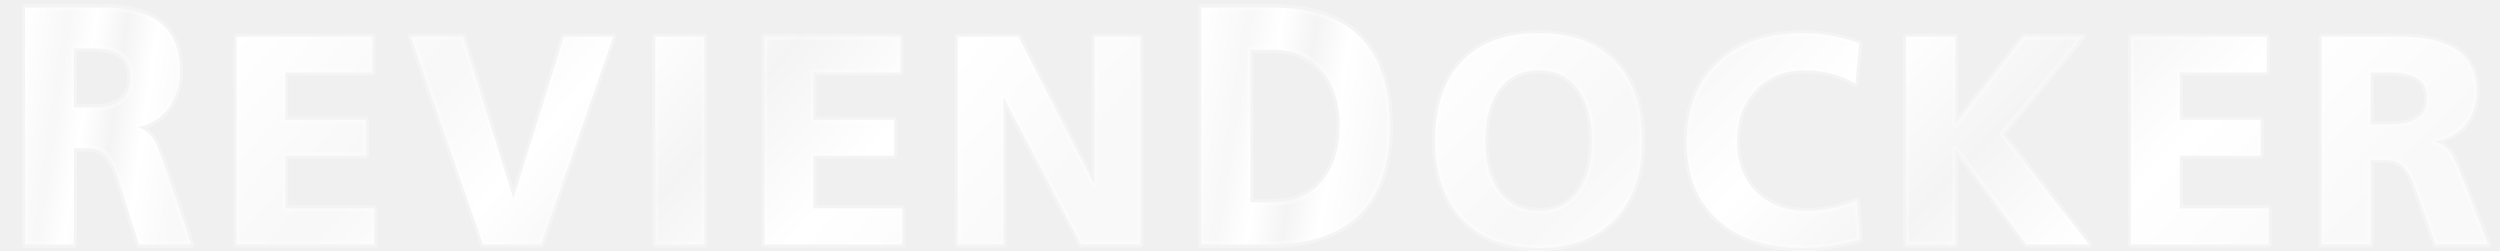
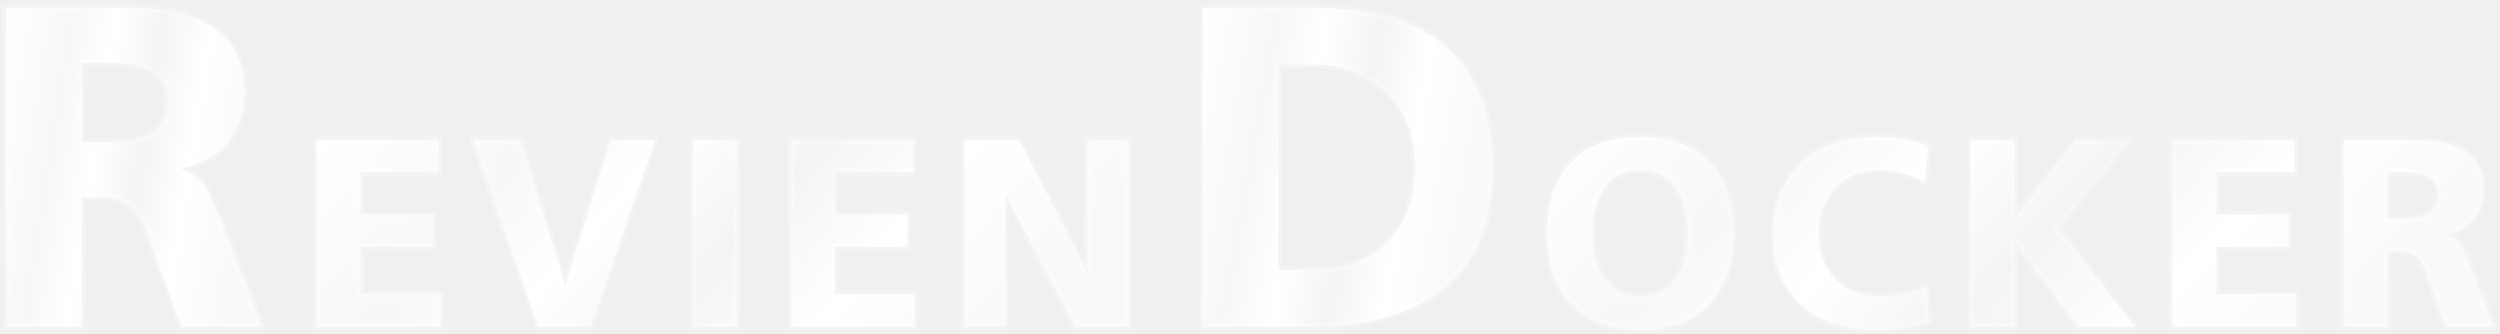
- <svg xmlns="http://www.w3.org/2000/svg" viewBox="-20 -820 8385 840" shape-rendering="geometricPrecision">
+ <svg xmlns="http://www.w3.org/2000/svg" viewBox="-20 -1000 7652 1020" shape-rendering="geometricPrecision">
  <defs>
    <linearGradient id="metal" x1="0" y1="0" x2="1" y2="0.2">
      <stop offset="0" stop-color="#fff" stop-opacity="1.0" />
      <stop offset="0.26" stop-color="#fff" stop-opacity="0.5" />
      <stop offset="0.42" stop-color="#fff" stop-opacity="1.0" />
      <stop offset="0.6" stop-color="#fff" stop-opacity="0.28" />
      <stop offset="0.78" stop-color="#fff" stop-opacity="1.0" />
      <stop offset="1" stop-color="#fff" stop-opacity="0.62" />
    </linearGradient>
  </defs>
-   <path transform="scale(1 1.14)" d="M228 -283V0H64V-697H331Q454 -697 519.0 -651.5Q584 -606 584 -511Q584 -454 550.0 -407.0Q516 -360 443 -345Q487 -333 507.5 -289.0Q528 -245 543 -204L547 -195L622 0H446L376 -193Q363 -232 341.0 -257.5Q319 -283 278 -283ZM228 -403H297Q353 -403 385.0 -424.5Q417 -446 417 -490Q417 -536 385.5 -556.5Q354 -577 292 -577H228Z" fill="url(#metal)" stroke="#fff" stroke-opacity="0.3" stroke-width="20" stroke-linejoin="round" />
-   <path d="M1235.0 0H773.0V-697H1229.0V-577H937.0V-418H1208.0V-298H937.0V-121H1235.0ZM1871.0 -697H2037.0L1795.0 0H1600.0L1358.0 -697H1533.0L1702.0 -154ZM2342.0 0H2178.0V-697H2342.0ZM3006.0 0H2544.0V-697H3000.0V-577H2708.0V-418H2979.0V-298H2708.0V-121H3006.0ZM3651.0 -200V-697H3805.0V0H3606.0L3600.0 -11L3346.0 -493V0H3192.0V-697H3396.0Z" fill="url(#metal)" stroke="#fff" stroke-opacity="0.3" stroke-width="20" stroke-linejoin="round" />
-   <path transform="scale(1 1.14)" d="M4473.0 -351Q4473.0 -451 4412.0 -512.0Q4351.0 -573 4253.0 -573H4174.0V-124H4249.0Q4352.0 -124 4412.5 -185.0Q4473.0 -246 4473.0 -351ZM4009.0 -697H4247.0Q4447.0 -697 4544.5 -608.0Q4642.0 -519 4642.0 -348Q4642.0 -176 4540.0 -88.0Q4438.0 0 4240.0 0H4009.0Z" fill="url(#metal)" stroke="#fff" stroke-opacity="0.3" stroke-width="20" stroke-linejoin="round" />
-   <path d="M5319.0 -348Q5319.0 -457 5272.0 -520.5Q5225.0 -584 5141.0 -584Q5056.0 -584 5009.0 -520.5Q4962.0 -457 4962.0 -348Q4962.0 -240 5009.0 -176.5Q5056.0 -113 5141.0 -113Q5225.0 -113 5272.0 -176.5Q5319.0 -240 5319.0 -348ZM5488.0 -348Q5488.0 -180 5396.0 -84.0Q5304.0 12 5141.0 12Q4977.0 12 4885.0 -84.0Q4793.0 -180 4793.0 -348Q4793.0 -520 4883.5 -614.5Q4974.0 -709 5141.0 -709Q5307.0 -709 5397.5 -614.5Q5488.0 -520 5488.0 -348ZM5806.0 -347Q5806.0 -241 5870.0 -177.0Q5934.0 -113 6041.0 -113Q6089.0 -113 6134.5 -124.0Q6180.0 -135 6209.0 -148L6218.0 -16Q6179.0 -5 6130.0 3.5Q6081.0 12 6026.0 12Q5845.0 12 5741.0 -82.5Q5637.0 -177 5637.0 -344Q5637.0 -512 5742.0 -610.5Q5847.0 -709 6024.0 -709Q6086.0 -709 6136.0 -697.5Q6186.0 -686 6216.0 -675L6203.0 -539Q6168.0 -561 6124.0 -572.5Q6080.0 -584 6034.0 -584Q5932.0 -584 5869.0 -518.0Q5806.0 -452 5806.0 -347ZM6538.0 0H6373.0V-697H6538.0V-403L6768.0 -697H6966.0L6697.0 -370L6987.0 0H6776.0L6539.0 -321H6538.0ZM7589.0 0H7127.0V-697H7583.0V-577H7291.0V-418H7562.0V-298H7291.0V-121H7589.0ZM7931.0 -283V0H7767.0V-697H8034.0Q8157.0 -697 8222.0 -651.5Q8287.0 -606 8287.0 -511Q8287.0 -454 8253.0 -407.0Q8219.0 -360 8146.0 -345Q8190.0 -333 8210.5 -289.0Q8231.0 -245 8246.0 -204L8250.0 -195L8325.0 0H8149.0L8079.0 -193Q8066.0 -232 8044.0 -257.5Q8022.0 -283 7981.0 -283ZM7931.0 -403H8000.0Q8056.0 -403 8088.0 -424.5Q8120.0 -446 8120.0 -490Q8120.0 -536 8088.5 -556.5Q8057.0 -577 7995.0 -577H7931.0Z" fill="url(#metal)" stroke="#fff" stroke-opacity="0.3" stroke-width="20" stroke-linejoin="round" />
+   <path transform="translate(-89.6 0) scale(1.4)" d="M228 -283V0H64V-697H331Q454 -697 519.0 -651.5Q584 -606 584 -511Q584 -454 550.0 -407.0Q516 -360 443 -345Q487 -333 507.5 -289.0Q528 -245 543 -204L547 -195L622 0H446L376 -193Q363 -232 341.0 -257.5Q319 -283 278 -283ZM228 -403H297Q353 -403 385.0 -424.5Q417 -446 417 -490Q417 -536 385.5 -556.5Q354 -577 292 -577H228Z" fill="url(#metal)" stroke="#fff" stroke-opacity="0.3" stroke-width="14.3" stroke-linejoin="round" />
+   <path transform="translate(314.9 0) scale(0.82)" d="M1235.0 0H773.0V-697H1229.0V-577H937.0V-418H1208.0V-298H937.0V-121H1235.0ZM1871.0 -697H2037.0L1795.0 0H1600.0L1358.0 -697H1533.0L1702.0 -154ZM2342.0 0H2178.0V-697H2342.0ZM3006.0 0H2544.0V-697H3000.0V-577H2708.0V-418H2979.0V-298H2708.0V-121H3006.0ZM3651.0 -200V-697H3805.0V0H3606.0L3600.0 -11L3346.0 -493V0H3192.0V-697H3396.0Z" fill="url(#metal)" stroke="#fff" stroke-opacity="0.3" stroke-width="24.4" stroke-linejoin="round" />
+   <path transform="translate(-1951.1 0) scale(1.4)" d="M4473.0 -351Q4473.0 -451 4412.0 -512.0Q4351.0 -573 4253.0 -573H4174.0V-124H4249.0Q4352.0 -124 4412.5 -185.0Q4473.0 -246 4473.0 -351ZM4009.0 -697H4247.0Q4447.0 -697 4544.5 -608.0Q4642.0 -519 4642.0 -348Q4642.0 -176 4540.0 -88.0Q4438.0 0 4240.0 0H4009.0Z" fill="url(#metal)" stroke="#fff" stroke-opacity="0.3" stroke-width="14.3" stroke-linejoin="round" />
+   <path transform="translate(785.0 0) scale(0.82)" d="M5319.0 -348Q5319.0 -457 5272.0 -520.5Q5225.0 -584 5141.0 -584Q5056.0 -584 5009.0 -520.5Q4962.0 -457 4962.0 -348Q4962.0 -240 5009.0 -176.5Q5056.0 -113 5141.0 -113Q5225.0 -113 5272.0 -176.5Q5319.0 -240 5319.0 -348ZM5488.0 -348Q5488.0 -180 5396.0 -84.0Q5304.0 12 5141.0 12Q4977.0 12 4885.0 -84.0Q4793.0 -180 4793.0 -348Q4793.0 -520 4883.5 -614.5Q4974.0 -709 5141.0 -709Q5307.0 -709 5397.5 -614.5Q5488.0 -520 5488.0 -348ZM5806.0 -347Q5806.0 -241 5870.0 -177.0Q5934.0 -113 6041.0 -113Q6089.0 -113 6134.5 -124.0Q6180.0 -135 6209.0 -148L6218.0 -16Q6179.0 -5 6130.0 3.5Q6081.0 12 6026.0 12Q5845.0 12 5741.0 -82.5Q5637.0 -177 5637.0 -344Q5637.0 -512 5742.0 -610.5Q5847.0 -709 6024.0 -709Q6086.0 -709 6136.0 -697.5Q6186.0 -686 6216.0 -675L6203.0 -539Q6168.0 -561 6124.0 -572.5Q6080.0 -584 6034.0 -584Q5932.0 -584 5869.0 -518.0Q5806.0 -452 5806.0 -347ZM6538.0 0H6373.0V-697H6538.0V-403L6768.0 -697H6966.0L6697.0 -370L6987.0 0H6776.0L6539.0 -321H6538.0ZM7589.0 0H7127.0V-697H7583.0V-577H7291.0V-418H7562.0V-298H7291.0V-121H7589.0ZM7931.0 -283V0H7767.0V-697H8034.0Q8157.0 -697 8222.0 -651.5Q8287.0 -606 8287.0 -511Q8287.0 -454 8253.0 -407.0Q8219.0 -360 8146.0 -345Q8190.0 -333 8210.5 -289.0Q8231.0 -245 8246.0 -204L8250.0 -195L8325.0 0H8149.0L8079.0 -193Q8066.0 -232 8044.0 -257.5Q8022.0 -283 7981.0 -283ZM7931.0 -403H8000.0Q8056.0 -403 8088.0 -424.5Q8120.0 -446 8120.0 -490Q8120.0 -536 8088.5 -556.5Q8057.0 -577 7995.0 -577H7931.0Z" fill="url(#metal)" stroke="#fff" stroke-opacity="0.3" stroke-width="24.4" stroke-linejoin="round" />
</svg>
